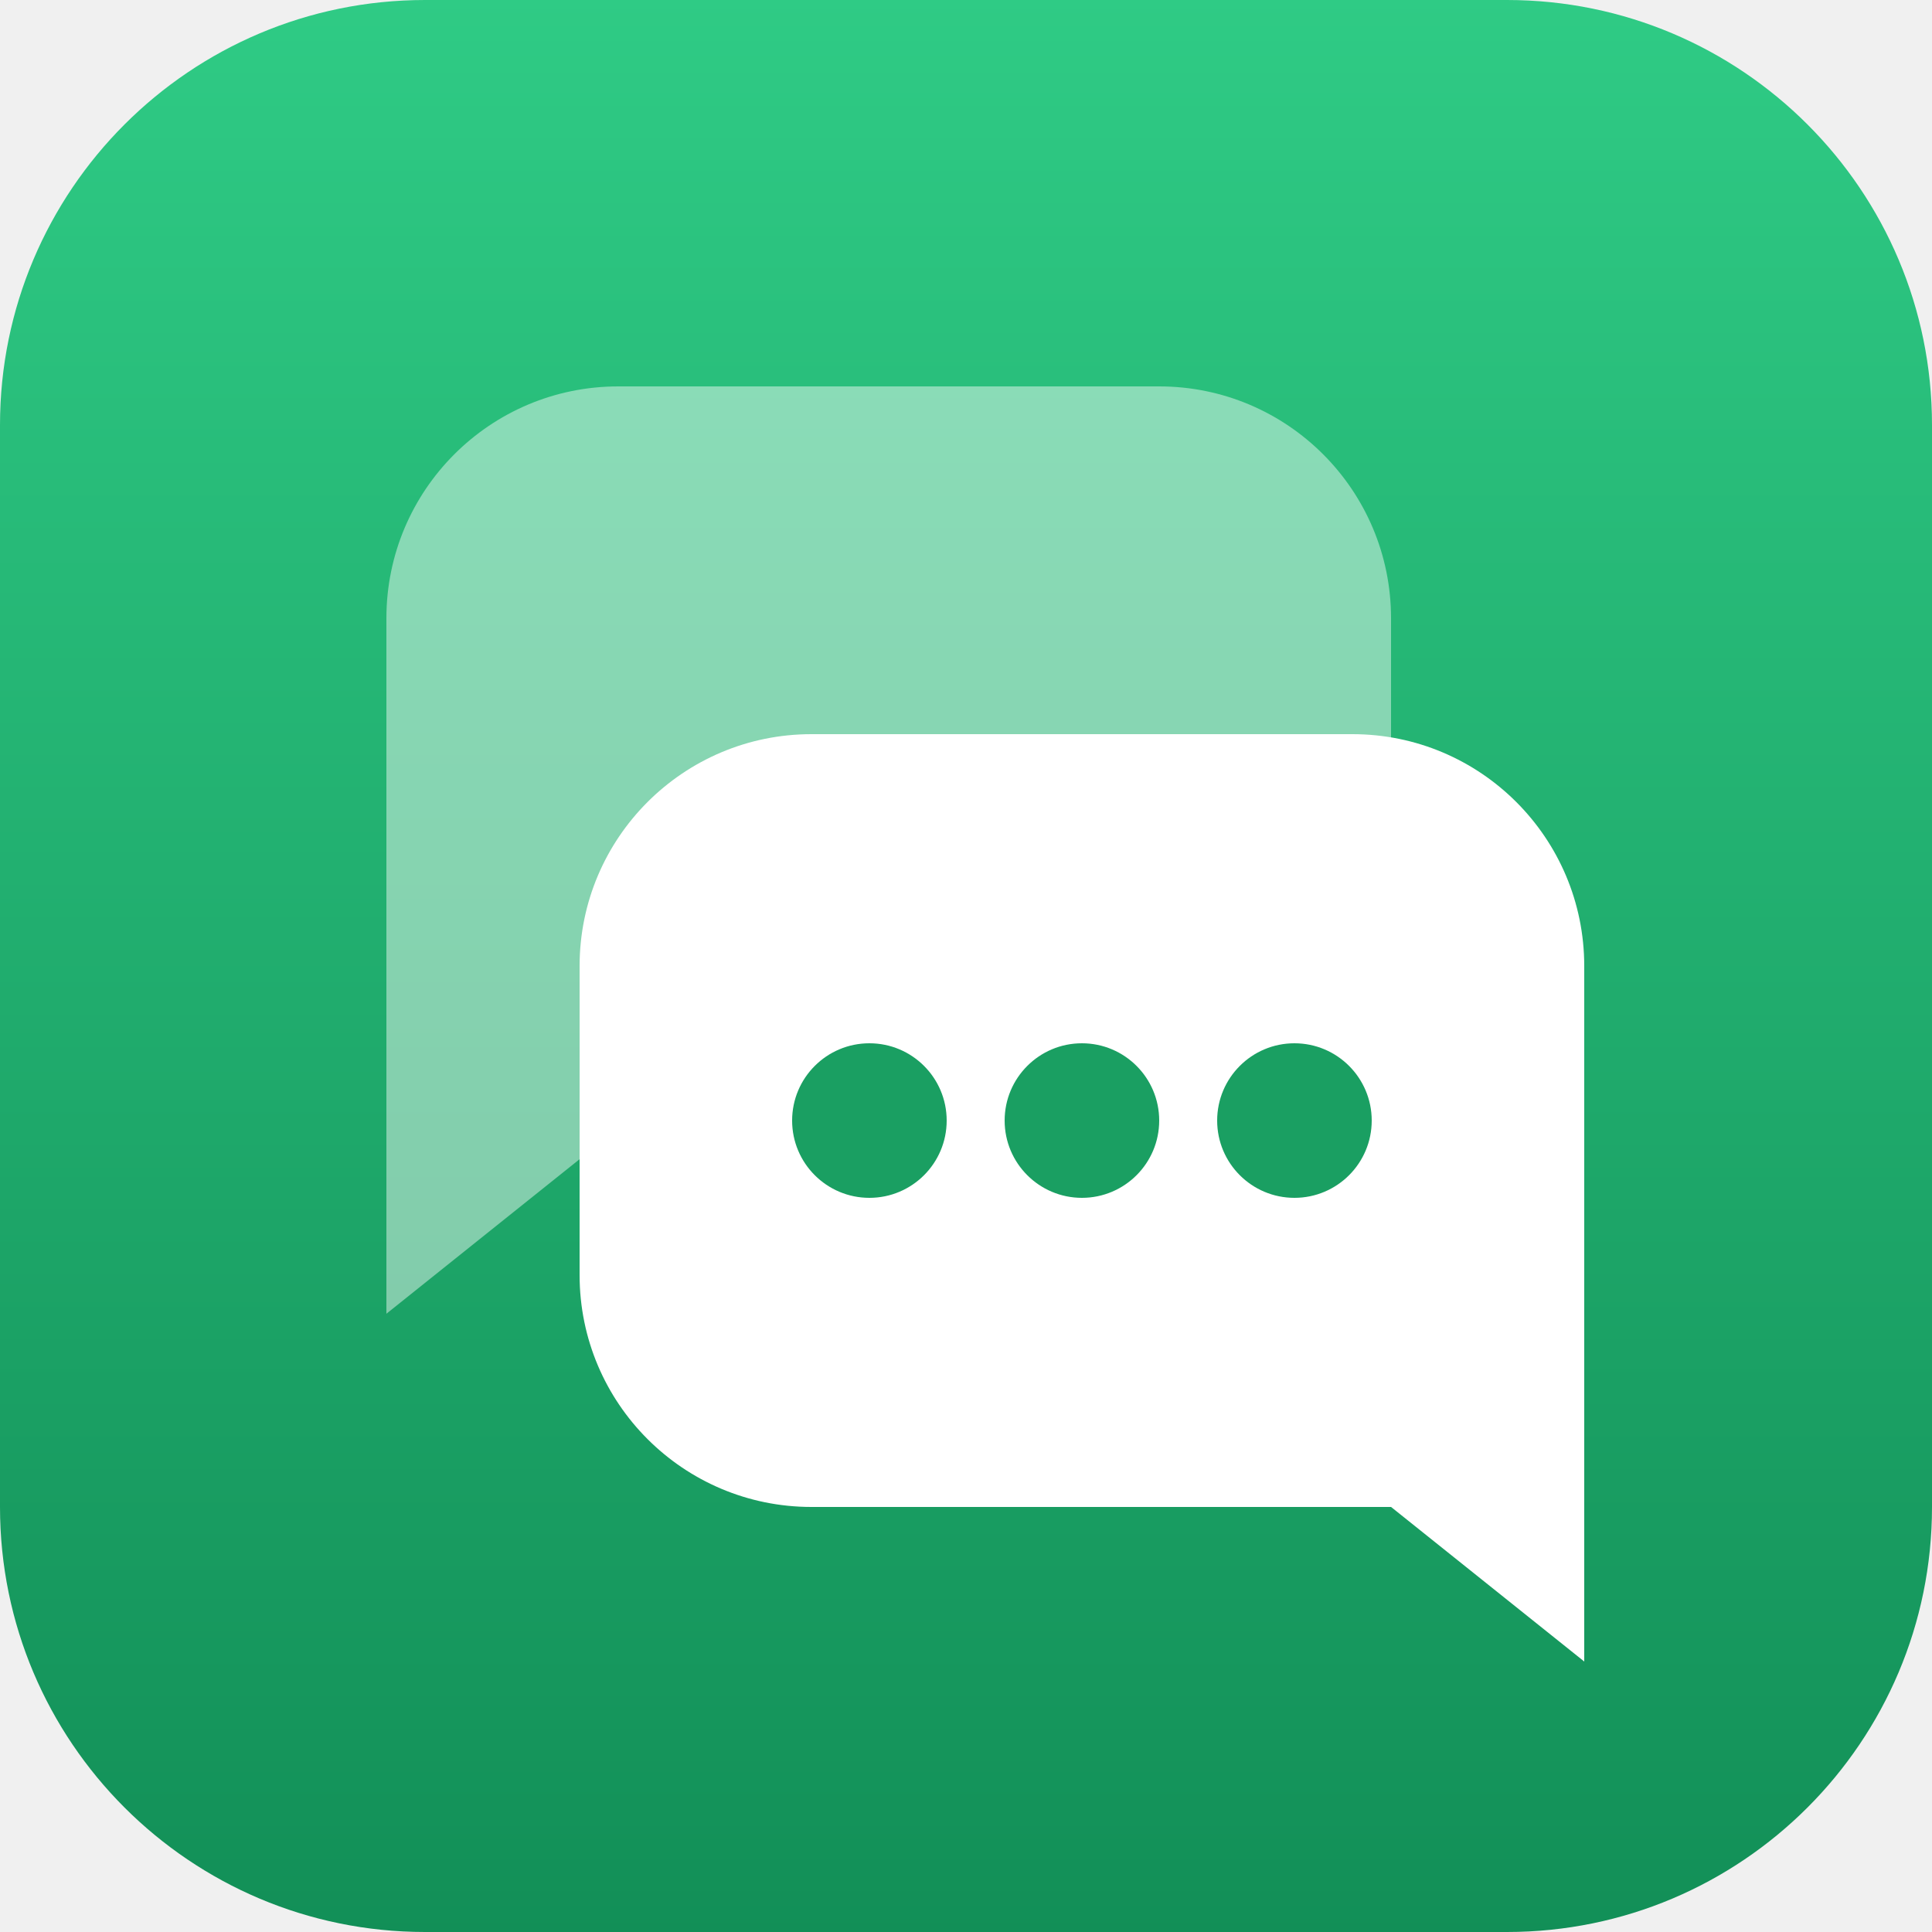
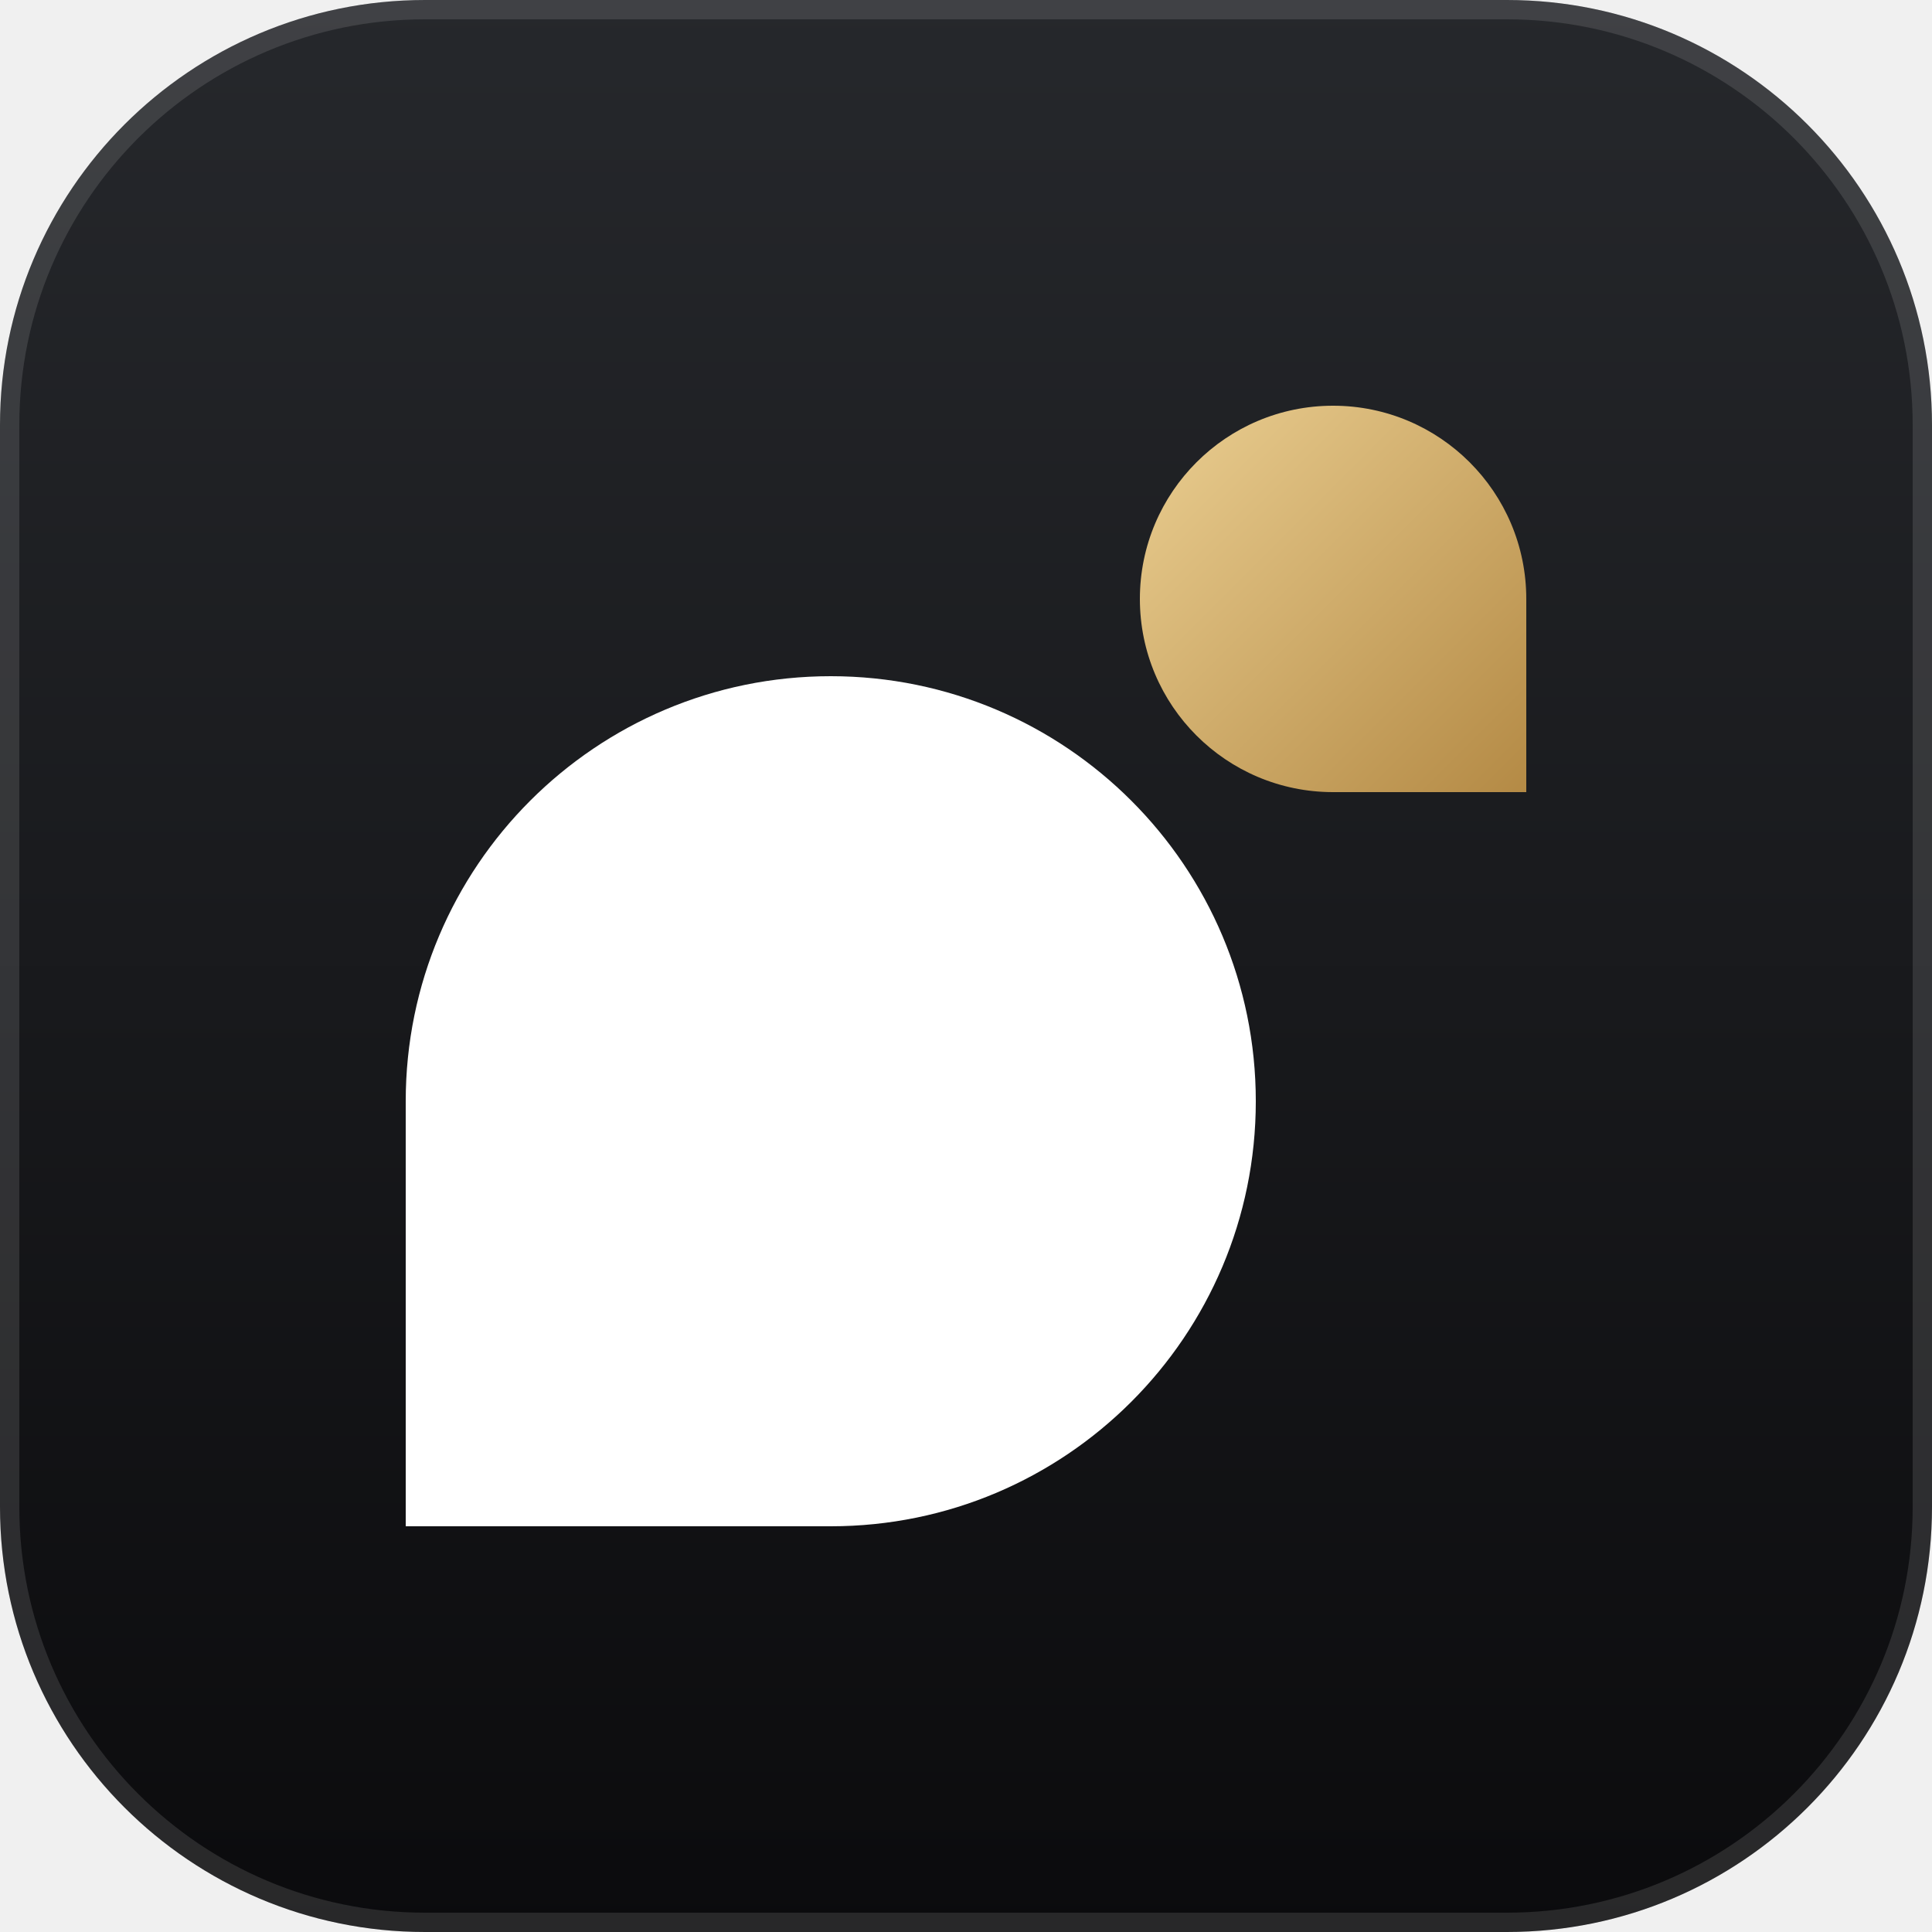
<svg xmlns="http://www.w3.org/2000/svg" viewBox="0 0 100 100">
  <defs>
    <linearGradient id="g" x1="0" y1="0" x2="0" y2="1">
-       <stop offset="0" stop-color="#2FCB85" />
-       <stop offset="1" stop-color="#128F57" />
+       <stop offset="0" stop-color="#26282C" />
+       <stop offset="1" stop-color="#0B0B0D" />
+     </linearGradient>
+     <linearGradient id="au" x1="0" y1="0" x2="1" y2="1">
+       <stop offset="0" stop-color="#EBCF92" />
+       <stop offset="1" stop-color="#B48A45" />
    </linearGradient>
  </defs>
  <rect width="100" height="100" rx="22" fill="url(#g)" />
-   <path d="M32 20h28a12 12 0 0 1 12 12v16a12 12 0 0 1-12 12H30l-10 8V32a12 12 0 0 1 12-12z" fill="#fff" fill-opacity=".45" />
-   <path d="M42 38h28a12 12 0 0 1 12 12v36l-10-8H42a12 12 0 0 1-12-12V50a12 12 0 0 1 12-12z" fill="#fff" />
-   <g class="dots" fill="#1A9F62">
-     <circle cx="45" cy="58" r="4" />
-     <circle cx="56" cy="58" r="4" />
-     <circle cx="67" cy="58" r="4" />
-   </g>
+   <rect x=".5" y=".5" width="99" height="99" rx="21.5" fill="none" stroke="#fff" stroke-opacity=".12" />
+   <path d="M43 35A22 22 0 0 1 65 57A22 22 0 0 1 43 79H21V57A22 22 0 0 1 43 35Z" fill="#fff" />
+   <path d="M69 21A10 10 0 0 1 79 31V41H69A10 10 0 0 1 59 31A10 10 0 0 1 69 21Z" fill="url(#au)" />
</svg>
